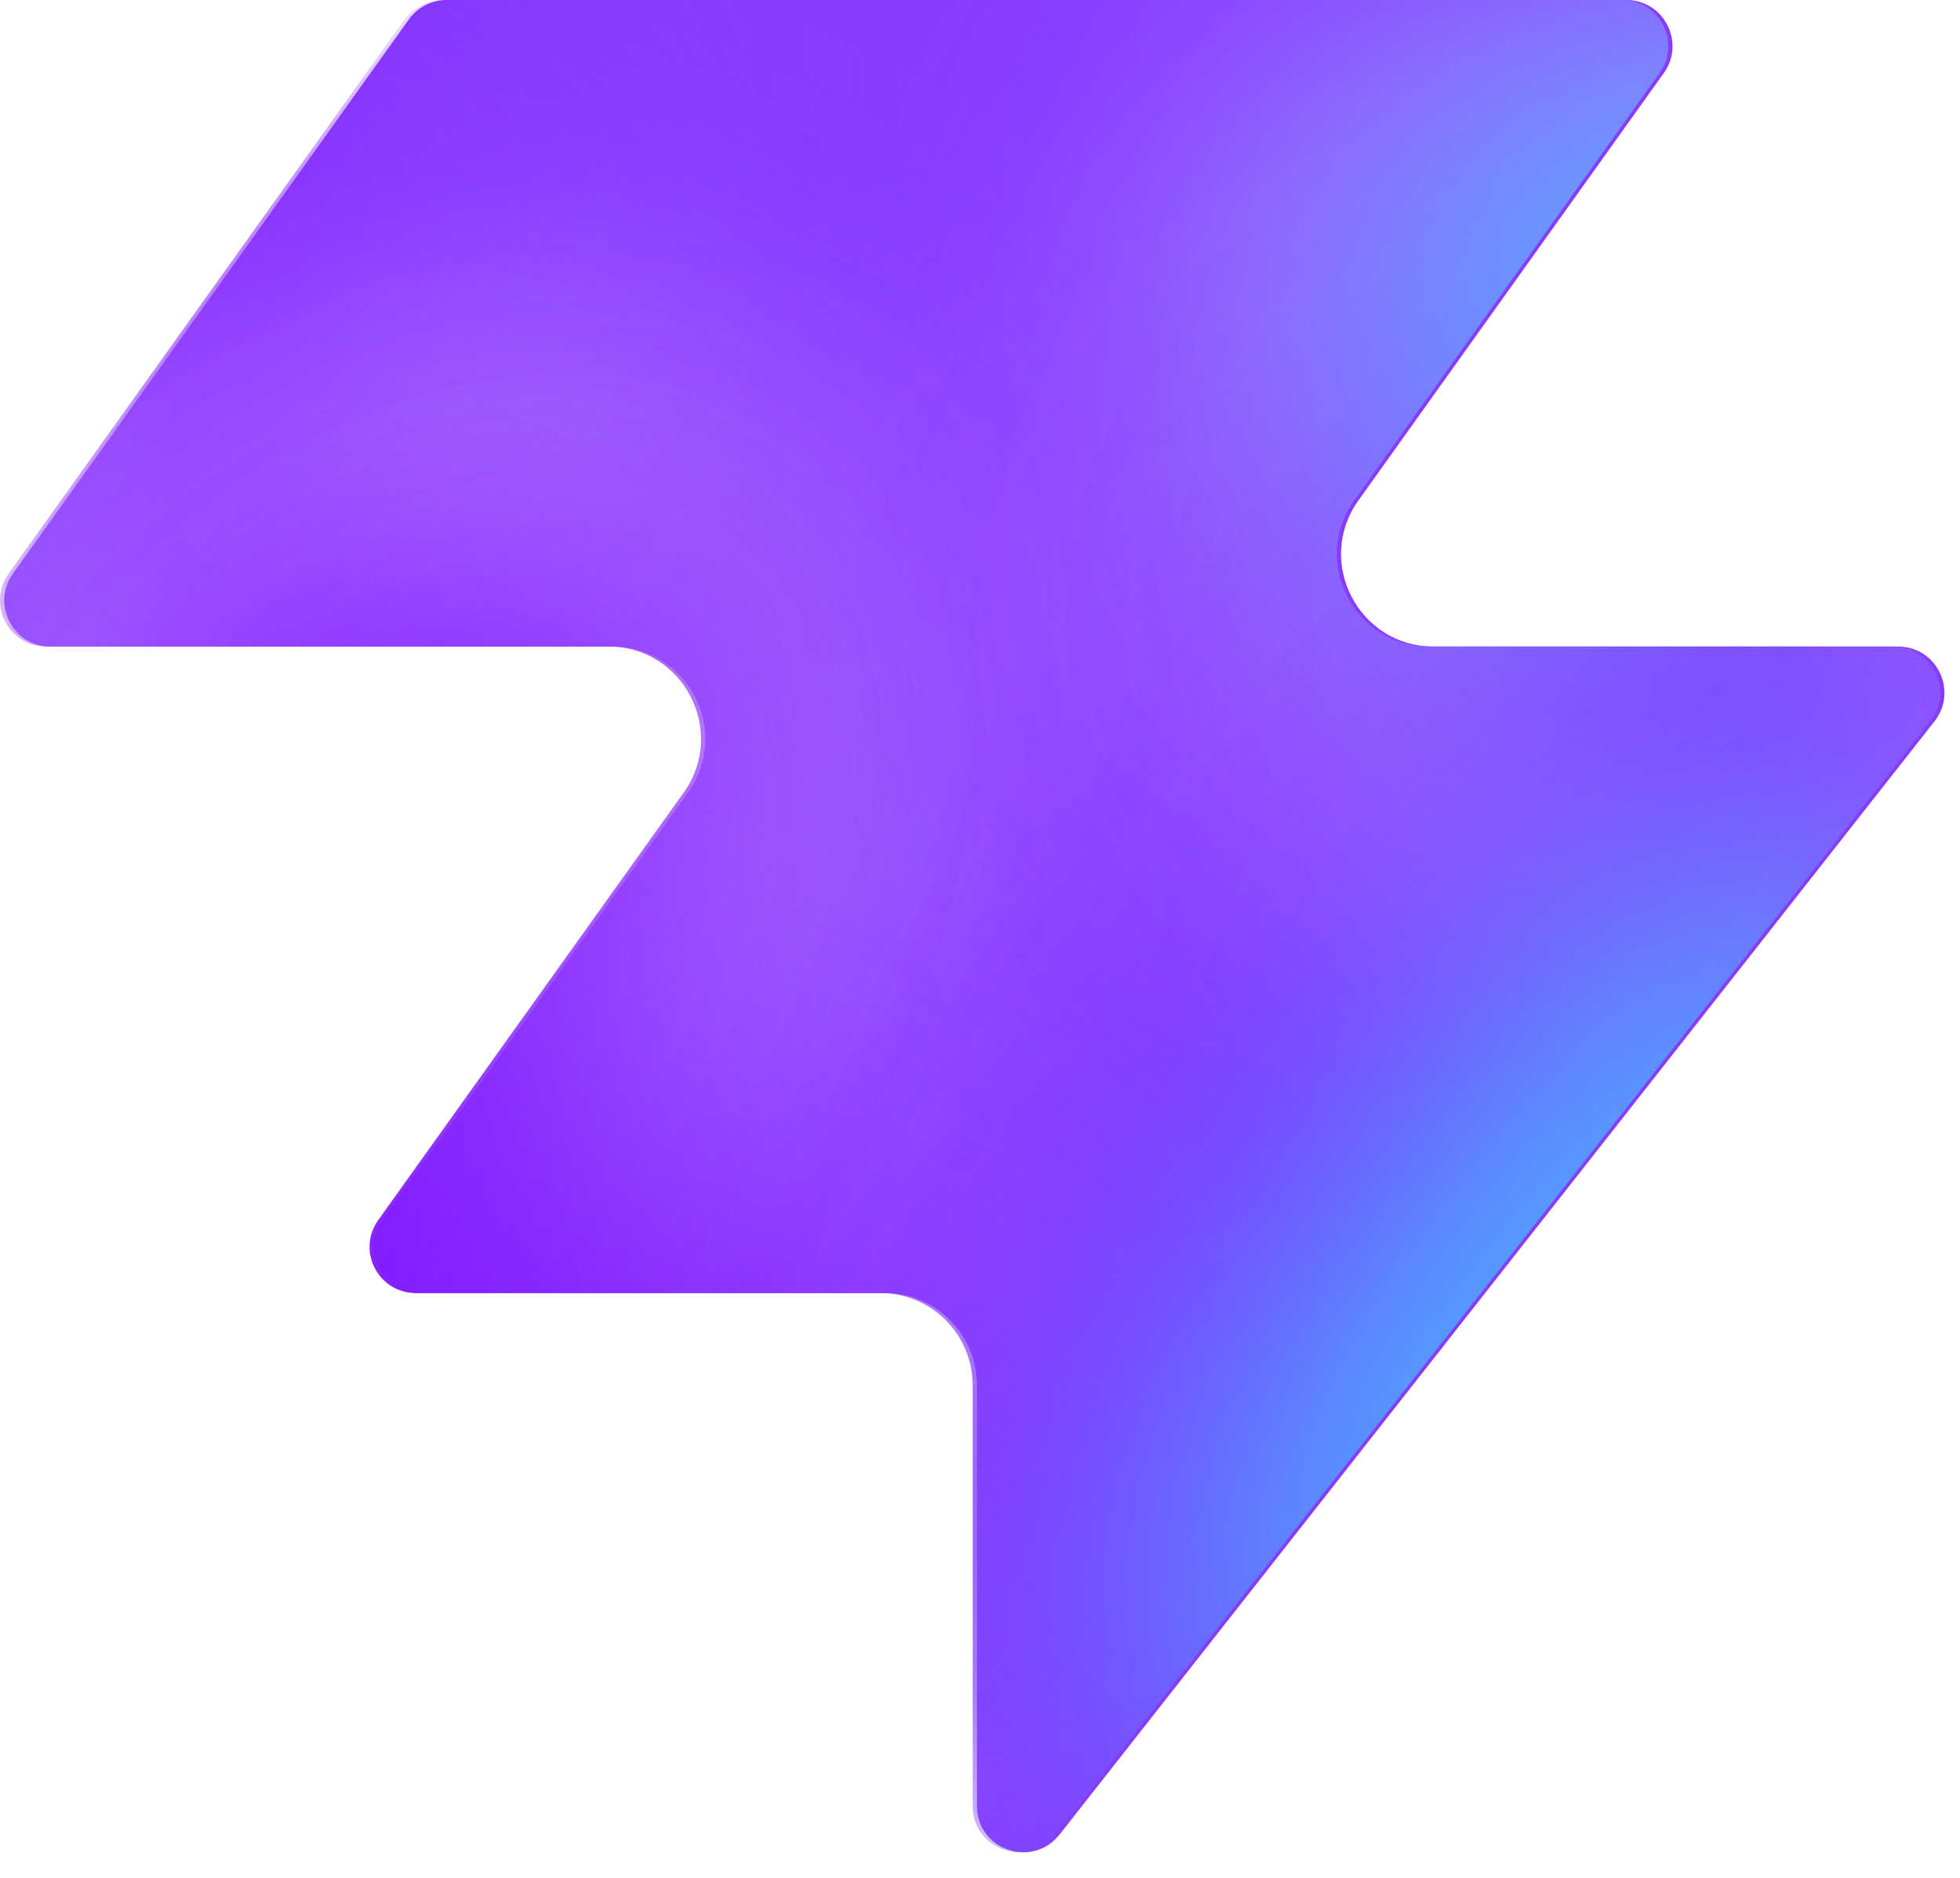
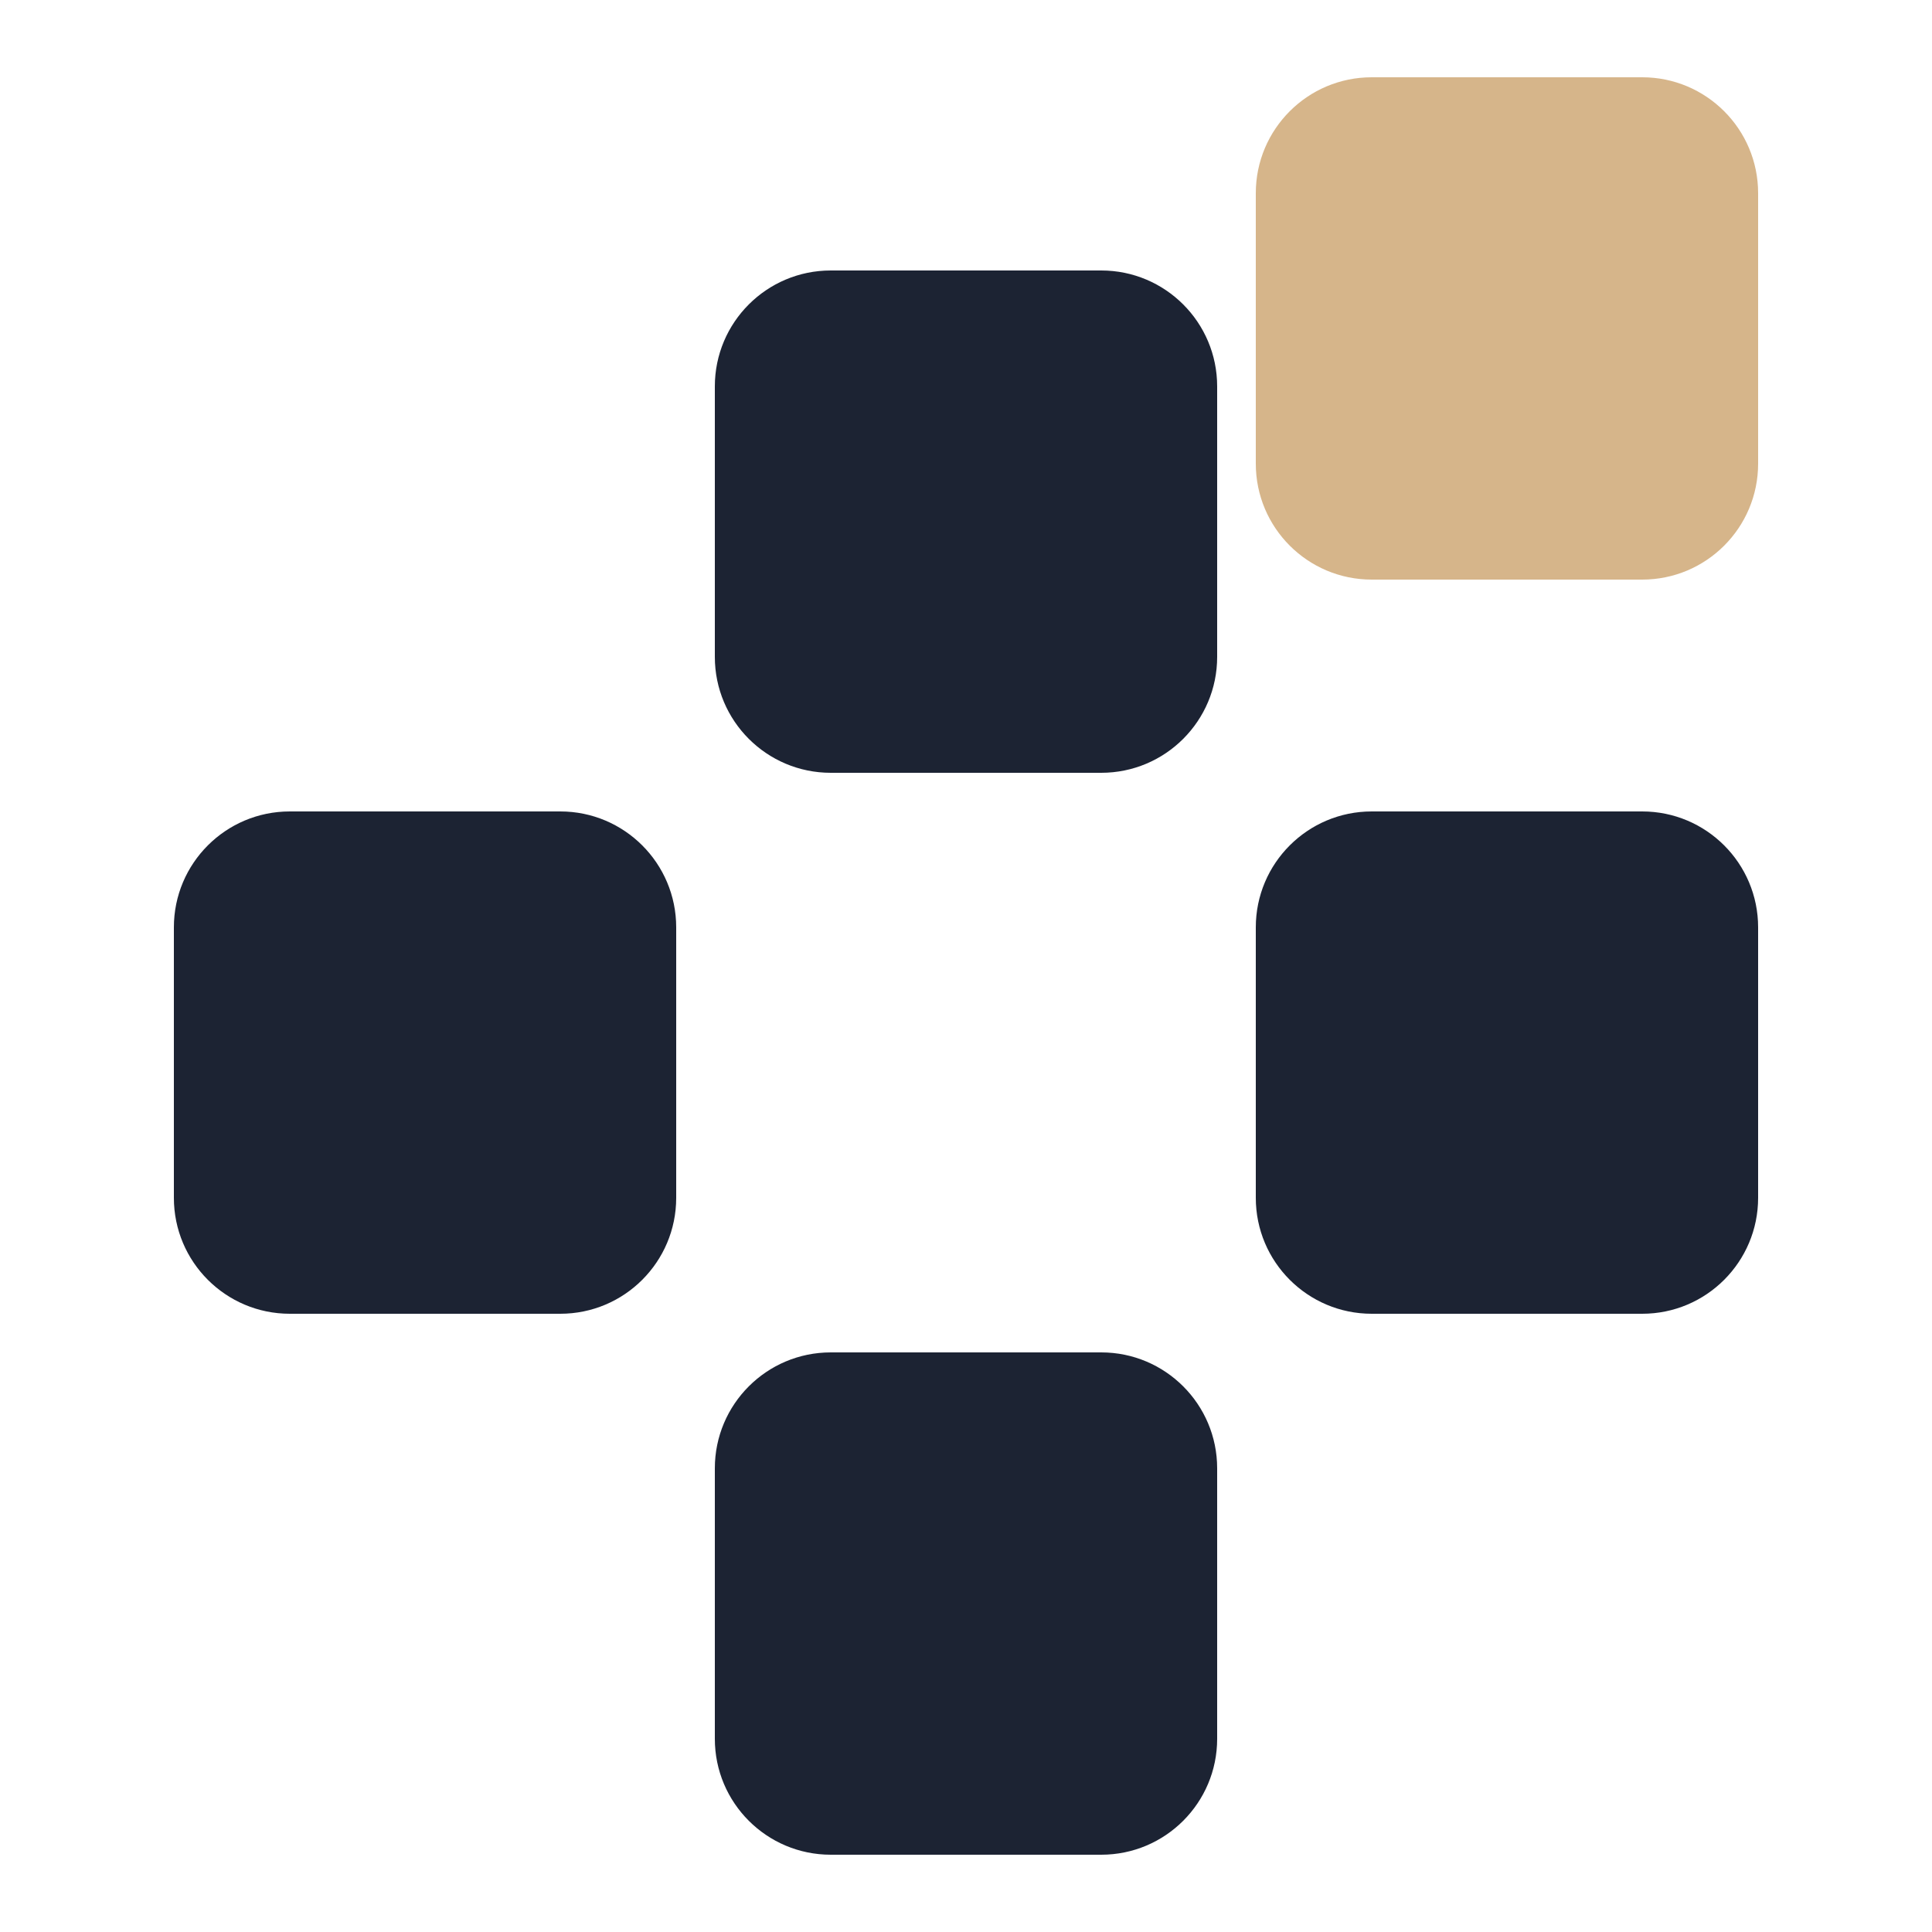
- <svg xmlns="http://www.w3.org/2000/svg" width="48" height="46" fill="none" viewBox="0 0 48 46">
-   <path fill="#863bff" d="M25.946 44.938c-.664.845-2.021.375-2.021-.698V33.937a2.26 2.26 0 0 0-2.262-2.262H10.287c-.92 0-1.456-1.04-.92-1.788l7.48-10.471c1.07-1.497 0-3.578-1.842-3.578H1.237c-.92 0-1.456-1.04-.92-1.788L10.013.474c.214-.297.556-.474.92-.474h28.894c.92 0 1.456 1.04.92 1.788l-7.48 10.471c-1.07 1.498 0 3.579 1.842 3.579h11.377c.943 0 1.473 1.088.89 1.83L25.947 44.94z" style="fill:#863bff;fill:color(display-p3 .525 .23 1);fill-opacity:1" />
-   <mask id="a" width="48" height="46" x="0" y="0" maskUnits="userSpaceOnUse" style="mask-type:alpha">
-     <path fill="#000" d="M25.842 44.938c-.664.844-2.021.375-2.021-.698V33.937a2.26 2.26 0 0 0-2.262-2.262H10.183c-.92 0-1.456-1.04-.92-1.788l7.48-10.471c1.07-1.498 0-3.579-1.842-3.579H1.133c-.92 0-1.456-1.04-.92-1.787L9.91.473c.214-.297.556-.474.92-.474h28.894c.92 0 1.456 1.04.92 1.788l-7.48 10.471c-1.07 1.498 0 3.578 1.842 3.578h11.377c.943 0 1.473 1.088.89 1.832L25.843 44.94z" style="fill:#000;fill-opacity:1" />
-   </mask>
-   <g mask="url(#a)">
-     <g filter="url(#b)">
-       <ellipse cx="5.508" cy="14.704" fill="#ede6ff" rx="5.508" ry="14.704" style="fill:#ede6ff;fill:color(display-p3 .927 .903 1);fill-opacity:1" transform="matrix(.00324 1 1 -.00324 -4.47 31.516)" />
-     </g>
-     <g filter="url(#c)">
-       <ellipse cx="10.399" cy="29.851" fill="#ede6ff" rx="10.399" ry="29.851" style="fill:#ede6ff;fill:color(display-p3 .927 .903 1);fill-opacity:1" transform="matrix(.00324 1 1 -.00324 -39.328 7.883)" />
-     </g>
-     <g filter="url(#d)">
-       <ellipse cx="5.508" cy="30.487" fill="#7e14ff" rx="5.508" ry="30.487" style="fill:#7e14ff;fill:color(display-p3 .492 .077 1);fill-opacity:1" transform="rotate(89.814 -25.913 -14.639)scale(1 -1)" />
-     </g>
-     <g filter="url(#e)">
-       <ellipse cx="5.508" cy="30.599" fill="#7e14ff" rx="5.508" ry="30.599" style="fill:#7e14ff;fill:color(display-p3 .492 .077 1);fill-opacity:1" transform="rotate(89.814 -32.644 -3.334)scale(1 -1)" />
-     </g>
-     <g filter="url(#f)">
-       <ellipse cx="5.508" cy="30.599" fill="#7e14ff" rx="5.508" ry="30.599" style="fill:#7e14ff;fill:color(display-p3 .492 .077 1);fill-opacity:1" transform="matrix(.00324 1 1 -.00324 -34.34 30.47)" />
-     </g>
-     <g filter="url(#g)">
-       <ellipse cx="14.072" cy="22.078" fill="#ede6ff" rx="14.072" ry="22.078" style="fill:#ede6ff;fill:color(display-p3 .927 .903 1);fill-opacity:1" transform="rotate(93.35 24.506 48.493)scale(-1 1)" />
-     </g>
-     <g filter="url(#h)">
-       <ellipse cx="3.47" cy="21.501" fill="#7e14ff" rx="3.47" ry="21.501" style="fill:#7e14ff;fill:color(display-p3 .492 .077 1);fill-opacity:1" transform="rotate(89.009 28.708 47.59)scale(-1 1)" />
-     </g>
-     <g filter="url(#i)">
-       <ellipse cx="3.47" cy="21.501" fill="#7e14ff" rx="3.47" ry="21.501" style="fill:#7e14ff;fill:color(display-p3 .492 .077 1);fill-opacity:1" transform="rotate(89.009 28.708 47.59)scale(-1 1)" />
-     </g>
-     <g filter="url(#j)">
-       <ellipse cx=".387" cy="8.972" fill="#7e14ff" rx="4.407" ry="29.108" style="fill:#7e14ff;fill:color(display-p3 .492 .077 1);fill-opacity:1" transform="rotate(39.51 .387 8.972)" />
-     </g>
-     <g filter="url(#k)">
-       <ellipse cx="47.523" cy="-6.092" fill="#7e14ff" rx="4.407" ry="29.108" style="fill:#7e14ff;fill:color(display-p3 .492 .077 1);fill-opacity:1" transform="rotate(37.892 47.523 -6.092)" />
-     </g>
-     <g filter="url(#l)">
-       <ellipse cx="41.412" cy="6.333" fill="#47bfff" rx="5.971" ry="9.665" style="fill:#47bfff;fill:color(display-p3 .28 .748 1);fill-opacity:1" transform="rotate(37.892 41.412 6.333)" />
-     </g>
-     <g filter="url(#m)">
-       <ellipse cx="-1.879" cy="38.332" fill="#7e14ff" rx="4.407" ry="29.108" style="fill:#7e14ff;fill:color(display-p3 .492 .077 1);fill-opacity:1" transform="rotate(37.892 -1.88 38.332)" />
-     </g>
-     <g filter="url(#n)">
-       <ellipse cx="-1.879" cy="38.332" fill="#7e14ff" rx="4.407" ry="29.108" style="fill:#7e14ff;fill:color(display-p3 .492 .077 1);fill-opacity:1" transform="rotate(37.892 -1.88 38.332)" />
-     </g>
-     <g filter="url(#o)">
-       <ellipse cx="35.651" cy="29.907" fill="#7e14ff" rx="4.407" ry="29.108" style="fill:#7e14ff;fill:color(display-p3 .492 .077 1);fill-opacity:1" transform="rotate(37.892 35.651 29.907)" />
-     </g>
-     <g filter="url(#p)">
-       <ellipse cx="38.418" cy="32.4" fill="#47bfff" rx="5.971" ry="15.297" style="fill:#47bfff;fill:color(display-p3 .28 .748 1);fill-opacity:1" transform="rotate(37.892 38.418 32.4)" />
-     </g>
-   </g>
-   <defs>
-     <filter id="b" width="60.045" height="41.654" x="-19.77" y="16.149" color-interpolation-filters="sRGB" filterUnits="userSpaceOnUse">
-       <feFlood flood-opacity="0" result="BackgroundImageFix" />
-       <feBlend in="SourceGraphic" in2="BackgroundImageFix" result="shape" />
-       <feGaussianBlur result="effect1_foregroundBlur_2002_17158" stdDeviation="7.659" />
-     </filter>
-     <filter id="c" width="90.34" height="51.437" x="-54.613" y="-7.533" color-interpolation-filters="sRGB" filterUnits="userSpaceOnUse">
-       <feFlood flood-opacity="0" result="BackgroundImageFix" />
-       <feBlend in="SourceGraphic" in2="BackgroundImageFix" result="shape" />
-       <feGaussianBlur result="effect1_foregroundBlur_2002_17158" stdDeviation="7.659" />
-     </filter>
-     <filter id="d" width="79.355" height="29.4" x="-49.64" y="2.03" color-interpolation-filters="sRGB" filterUnits="userSpaceOnUse">
-       <feFlood flood-opacity="0" result="BackgroundImageFix" />
-       <feBlend in="SourceGraphic" in2="BackgroundImageFix" result="shape" />
-       <feGaussianBlur result="effect1_foregroundBlur_2002_17158" stdDeviation="4.596" />
-     </filter>
-     <filter id="e" width="79.579" height="29.4" x="-45.045" y="20.029" color-interpolation-filters="sRGB" filterUnits="userSpaceOnUse">
-       <feFlood flood-opacity="0" result="BackgroundImageFix" />
-       <feBlend in="SourceGraphic" in2="BackgroundImageFix" result="shape" />
-       <feGaussianBlur result="effect1_foregroundBlur_2002_17158" stdDeviation="4.596" />
-     </filter>
-     <filter id="f" width="79.579" height="29.4" x="-43.513" y="21.178" color-interpolation-filters="sRGB" filterUnits="userSpaceOnUse">
-       <feFlood flood-opacity="0" result="BackgroundImageFix" />
-       <feBlend in="SourceGraphic" in2="BackgroundImageFix" result="shape" />
-       <feGaussianBlur result="effect1_foregroundBlur_2002_17158" stdDeviation="4.596" />
-     </filter>
-     <filter id="g" width="74.749" height="58.852" x="15.756" y="-17.901" color-interpolation-filters="sRGB" filterUnits="userSpaceOnUse">
-       <feFlood flood-opacity="0" result="BackgroundImageFix" />
-       <feBlend in="SourceGraphic" in2="BackgroundImageFix" result="shape" />
-       <feGaussianBlur result="effect1_foregroundBlur_2002_17158" stdDeviation="7.659" />
-     </filter>
-     <filter id="h" width="61.377" height="25.362" x="23.548" y="2.284" color-interpolation-filters="sRGB" filterUnits="userSpaceOnUse">
-       <feFlood flood-opacity="0" result="BackgroundImageFix" />
-       <feBlend in="SourceGraphic" in2="BackgroundImageFix" result="shape" />
-       <feGaussianBlur result="effect1_foregroundBlur_2002_17158" stdDeviation="4.596" />
-     </filter>
-     <filter id="i" width="61.377" height="25.362" x="23.548" y="2.284" color-interpolation-filters="sRGB" filterUnits="userSpaceOnUse">
-       <feFlood flood-opacity="0" result="BackgroundImageFix" />
-       <feBlend in="SourceGraphic" in2="BackgroundImageFix" result="shape" />
-       <feGaussianBlur result="effect1_foregroundBlur_2002_17158" stdDeviation="4.596" />
-     </filter>
-     <filter id="j" width="56.045" height="63.649" x="-27.636" y="-22.853" color-interpolation-filters="sRGB" filterUnits="userSpaceOnUse">
-       <feFlood flood-opacity="0" result="BackgroundImageFix" />
-       <feBlend in="SourceGraphic" in2="BackgroundImageFix" result="shape" />
-       <feGaussianBlur result="effect1_foregroundBlur_2002_17158" stdDeviation="4.596" />
-     </filter>
-     <filter id="k" width="54.814" height="64.646" x="20.116" y="-38.415" color-interpolation-filters="sRGB" filterUnits="userSpaceOnUse">
-       <feFlood flood-opacity="0" result="BackgroundImageFix" />
-       <feBlend in="SourceGraphic" in2="BackgroundImageFix" result="shape" />
-       <feGaussianBlur result="effect1_foregroundBlur_2002_17158" stdDeviation="4.596" />
-     </filter>
-     <filter id="l" width="33.541" height="35.313" x="24.641" y="-11.323" color-interpolation-filters="sRGB" filterUnits="userSpaceOnUse">
-       <feFlood flood-opacity="0" result="BackgroundImageFix" />
-       <feBlend in="SourceGraphic" in2="BackgroundImageFix" result="shape" />
-       <feGaussianBlur result="effect1_foregroundBlur_2002_17158" stdDeviation="4.596" />
-     </filter>
-     <filter id="m" width="54.814" height="64.646" x="-29.286" y="6.009" color-interpolation-filters="sRGB" filterUnits="userSpaceOnUse">
-       <feFlood flood-opacity="0" result="BackgroundImageFix" />
-       <feBlend in="SourceGraphic" in2="BackgroundImageFix" result="shape" />
-       <feGaussianBlur result="effect1_foregroundBlur_2002_17158" stdDeviation="4.596" />
-     </filter>
-     <filter id="n" width="54.814" height="64.646" x="-29.286" y="6.009" color-interpolation-filters="sRGB" filterUnits="userSpaceOnUse">
-       <feFlood flood-opacity="0" result="BackgroundImageFix" />
-       <feBlend in="SourceGraphic" in2="BackgroundImageFix" result="shape" />
-       <feGaussianBlur result="effect1_foregroundBlur_2002_17158" stdDeviation="4.596" />
-     </filter>
-     <filter id="o" width="54.814" height="64.646" x="8.244" y="-2.416" color-interpolation-filters="sRGB" filterUnits="userSpaceOnUse">
-       <feFlood flood-opacity="0" result="BackgroundImageFix" />
-       <feBlend in="SourceGraphic" in2="BackgroundImageFix" result="shape" />
-       <feGaussianBlur result="effect1_foregroundBlur_2002_17158" stdDeviation="4.596" />
-     </filter>
-     <filter id="p" width="39.409" height="43.623" x="18.713" y="10.588" color-interpolation-filters="sRGB" filterUnits="userSpaceOnUse">
-       <feFlood flood-opacity="0" result="BackgroundImageFix" />
-       <feBlend in="SourceGraphic" in2="BackgroundImageFix" result="shape" />
-       <feGaussianBlur result="effect1_foregroundBlur_2002_17158" stdDeviation="4.596" />
-     </filter>
-   </defs>
+ <svg xmlns="http://www.w3.org/2000/svg" viewBox="0 0 100 100">
+   <rect x="37" y="14" width="26" height="26" rx="6" ry="6" fill="#1C2333" />
+   <rect x="65" y="4" width="26" height="26" rx="6" ry="6" fill="#D6B58A" />
+   <rect x="9" y="42" width="26" height="26" rx="6" ry="6" fill="#1C2333" />
+   <rect x="65" y="42" width="26" height="26" rx="6" ry="6" fill="#1C2333" />
+   <rect x="37" y="70" width="26" height="26" rx="6" ry="6" fill="#1C2333" />
</svg>
